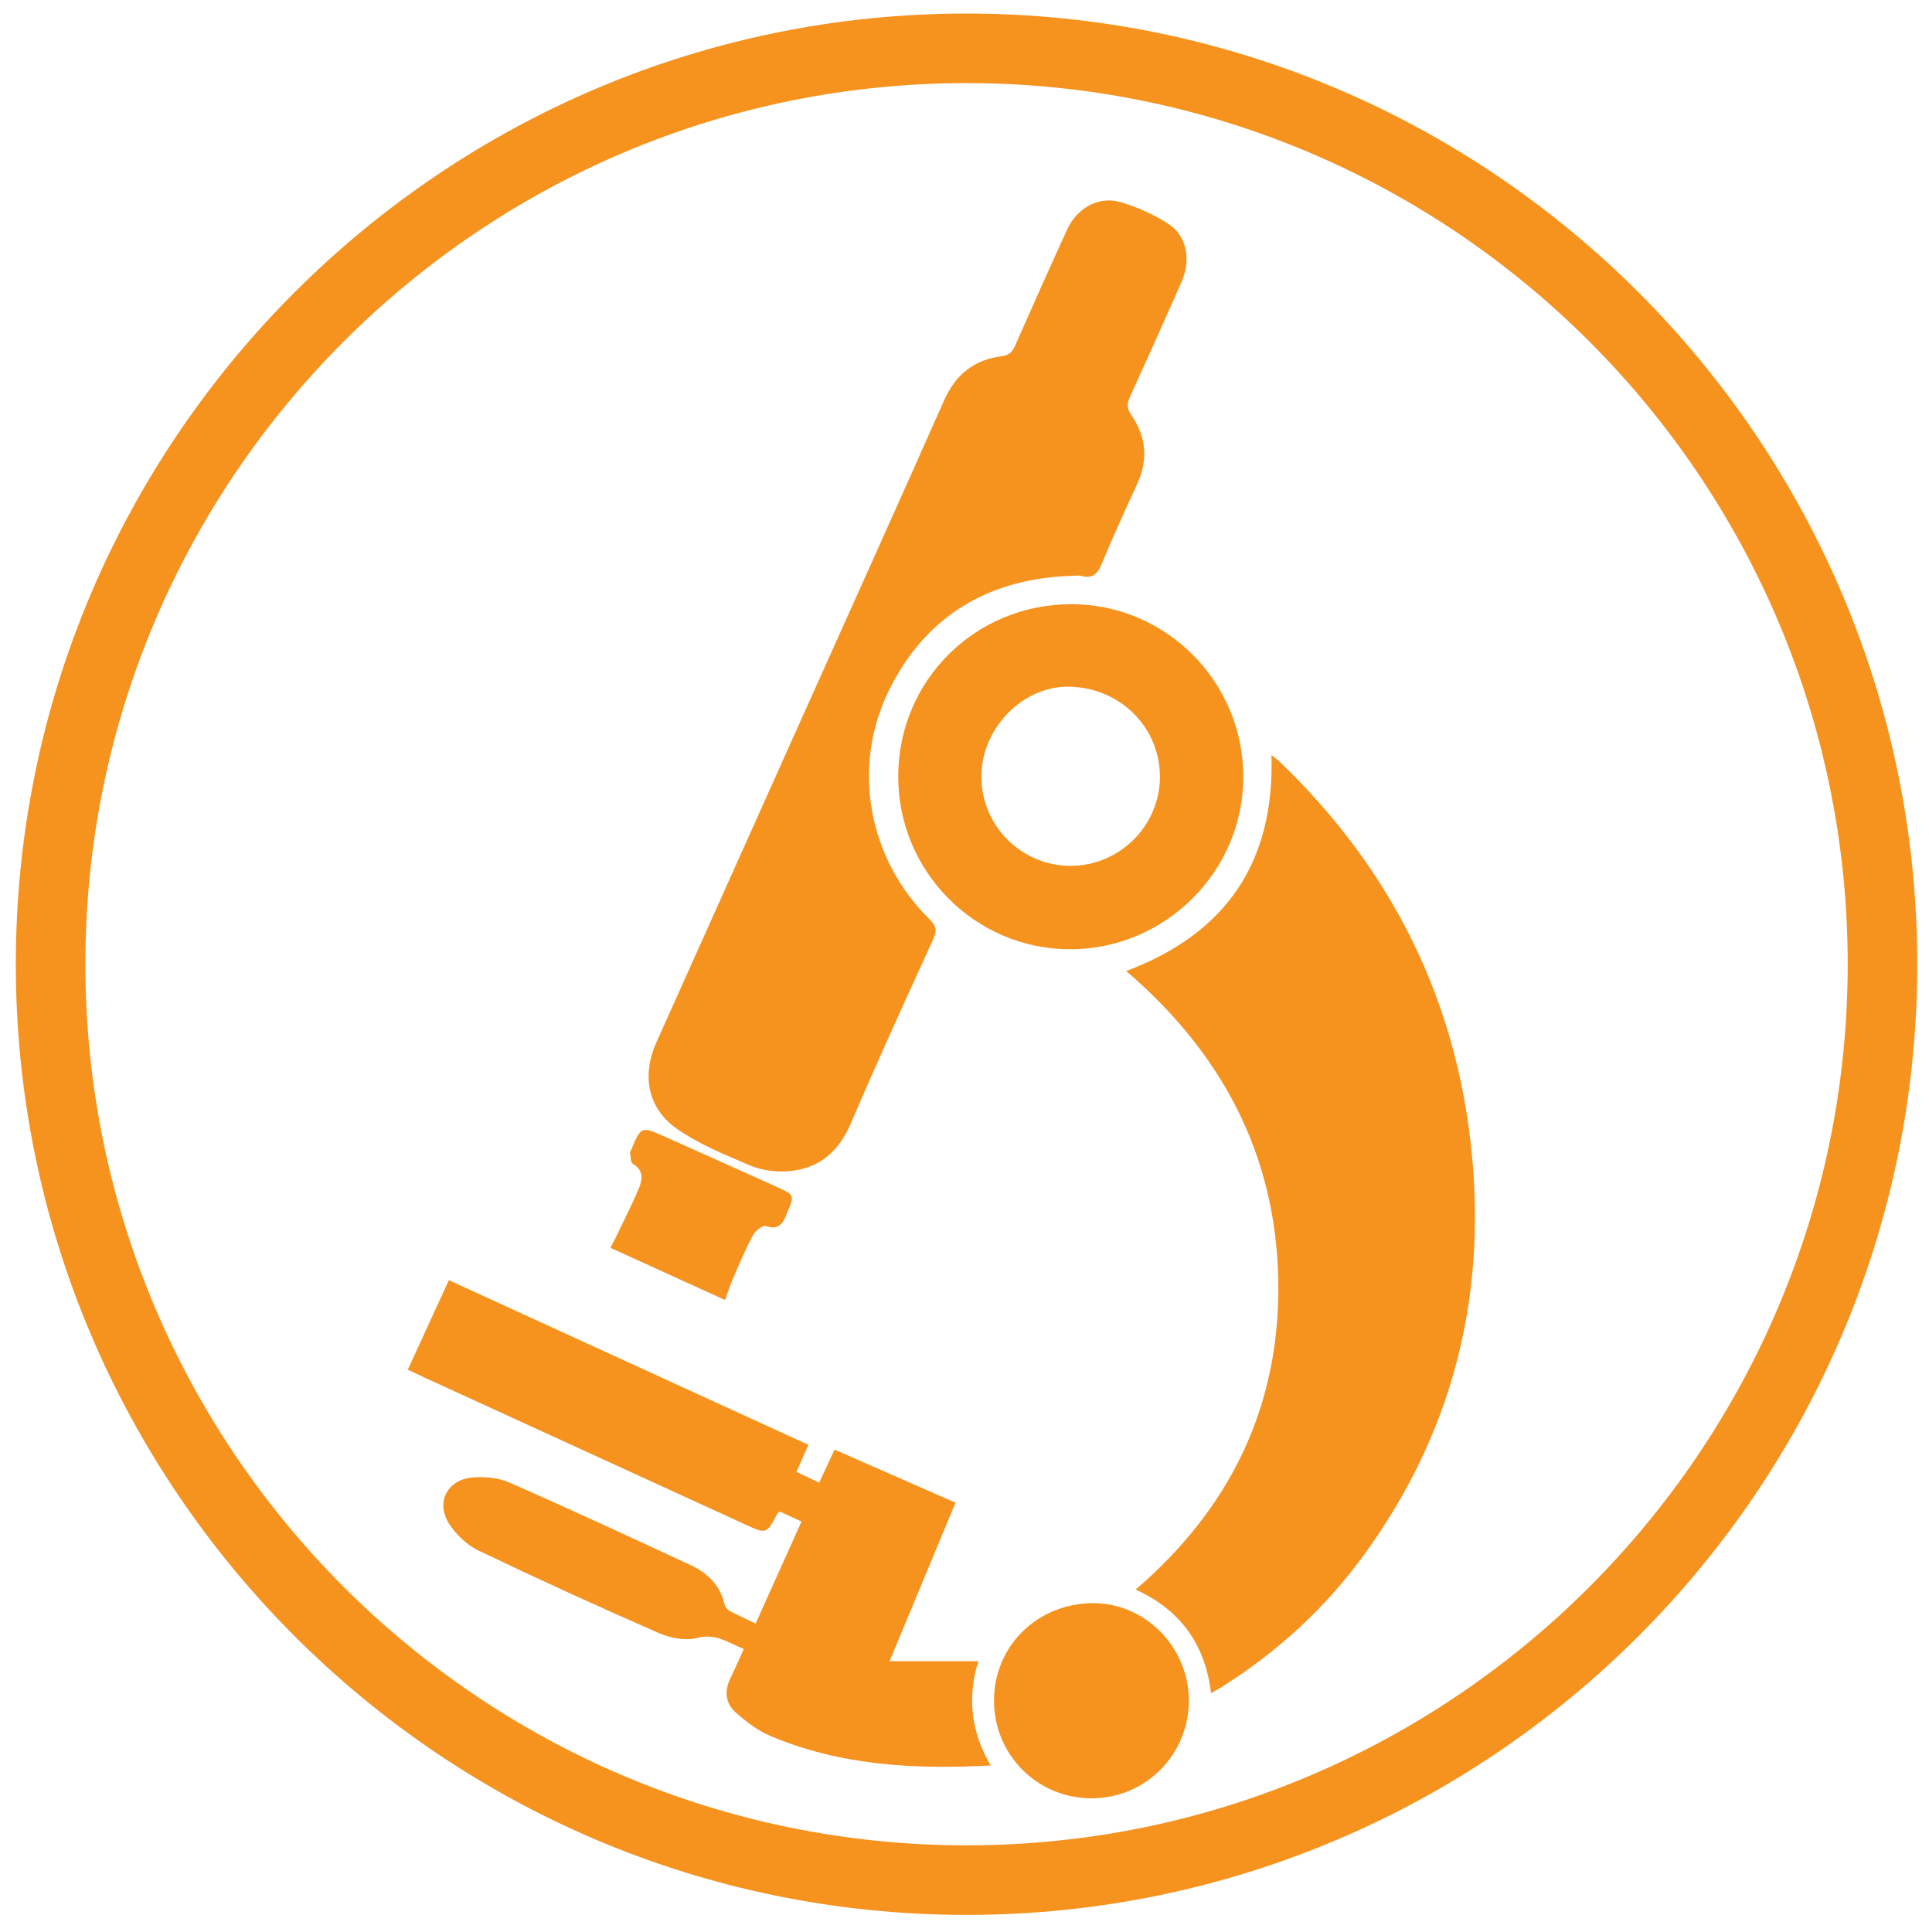
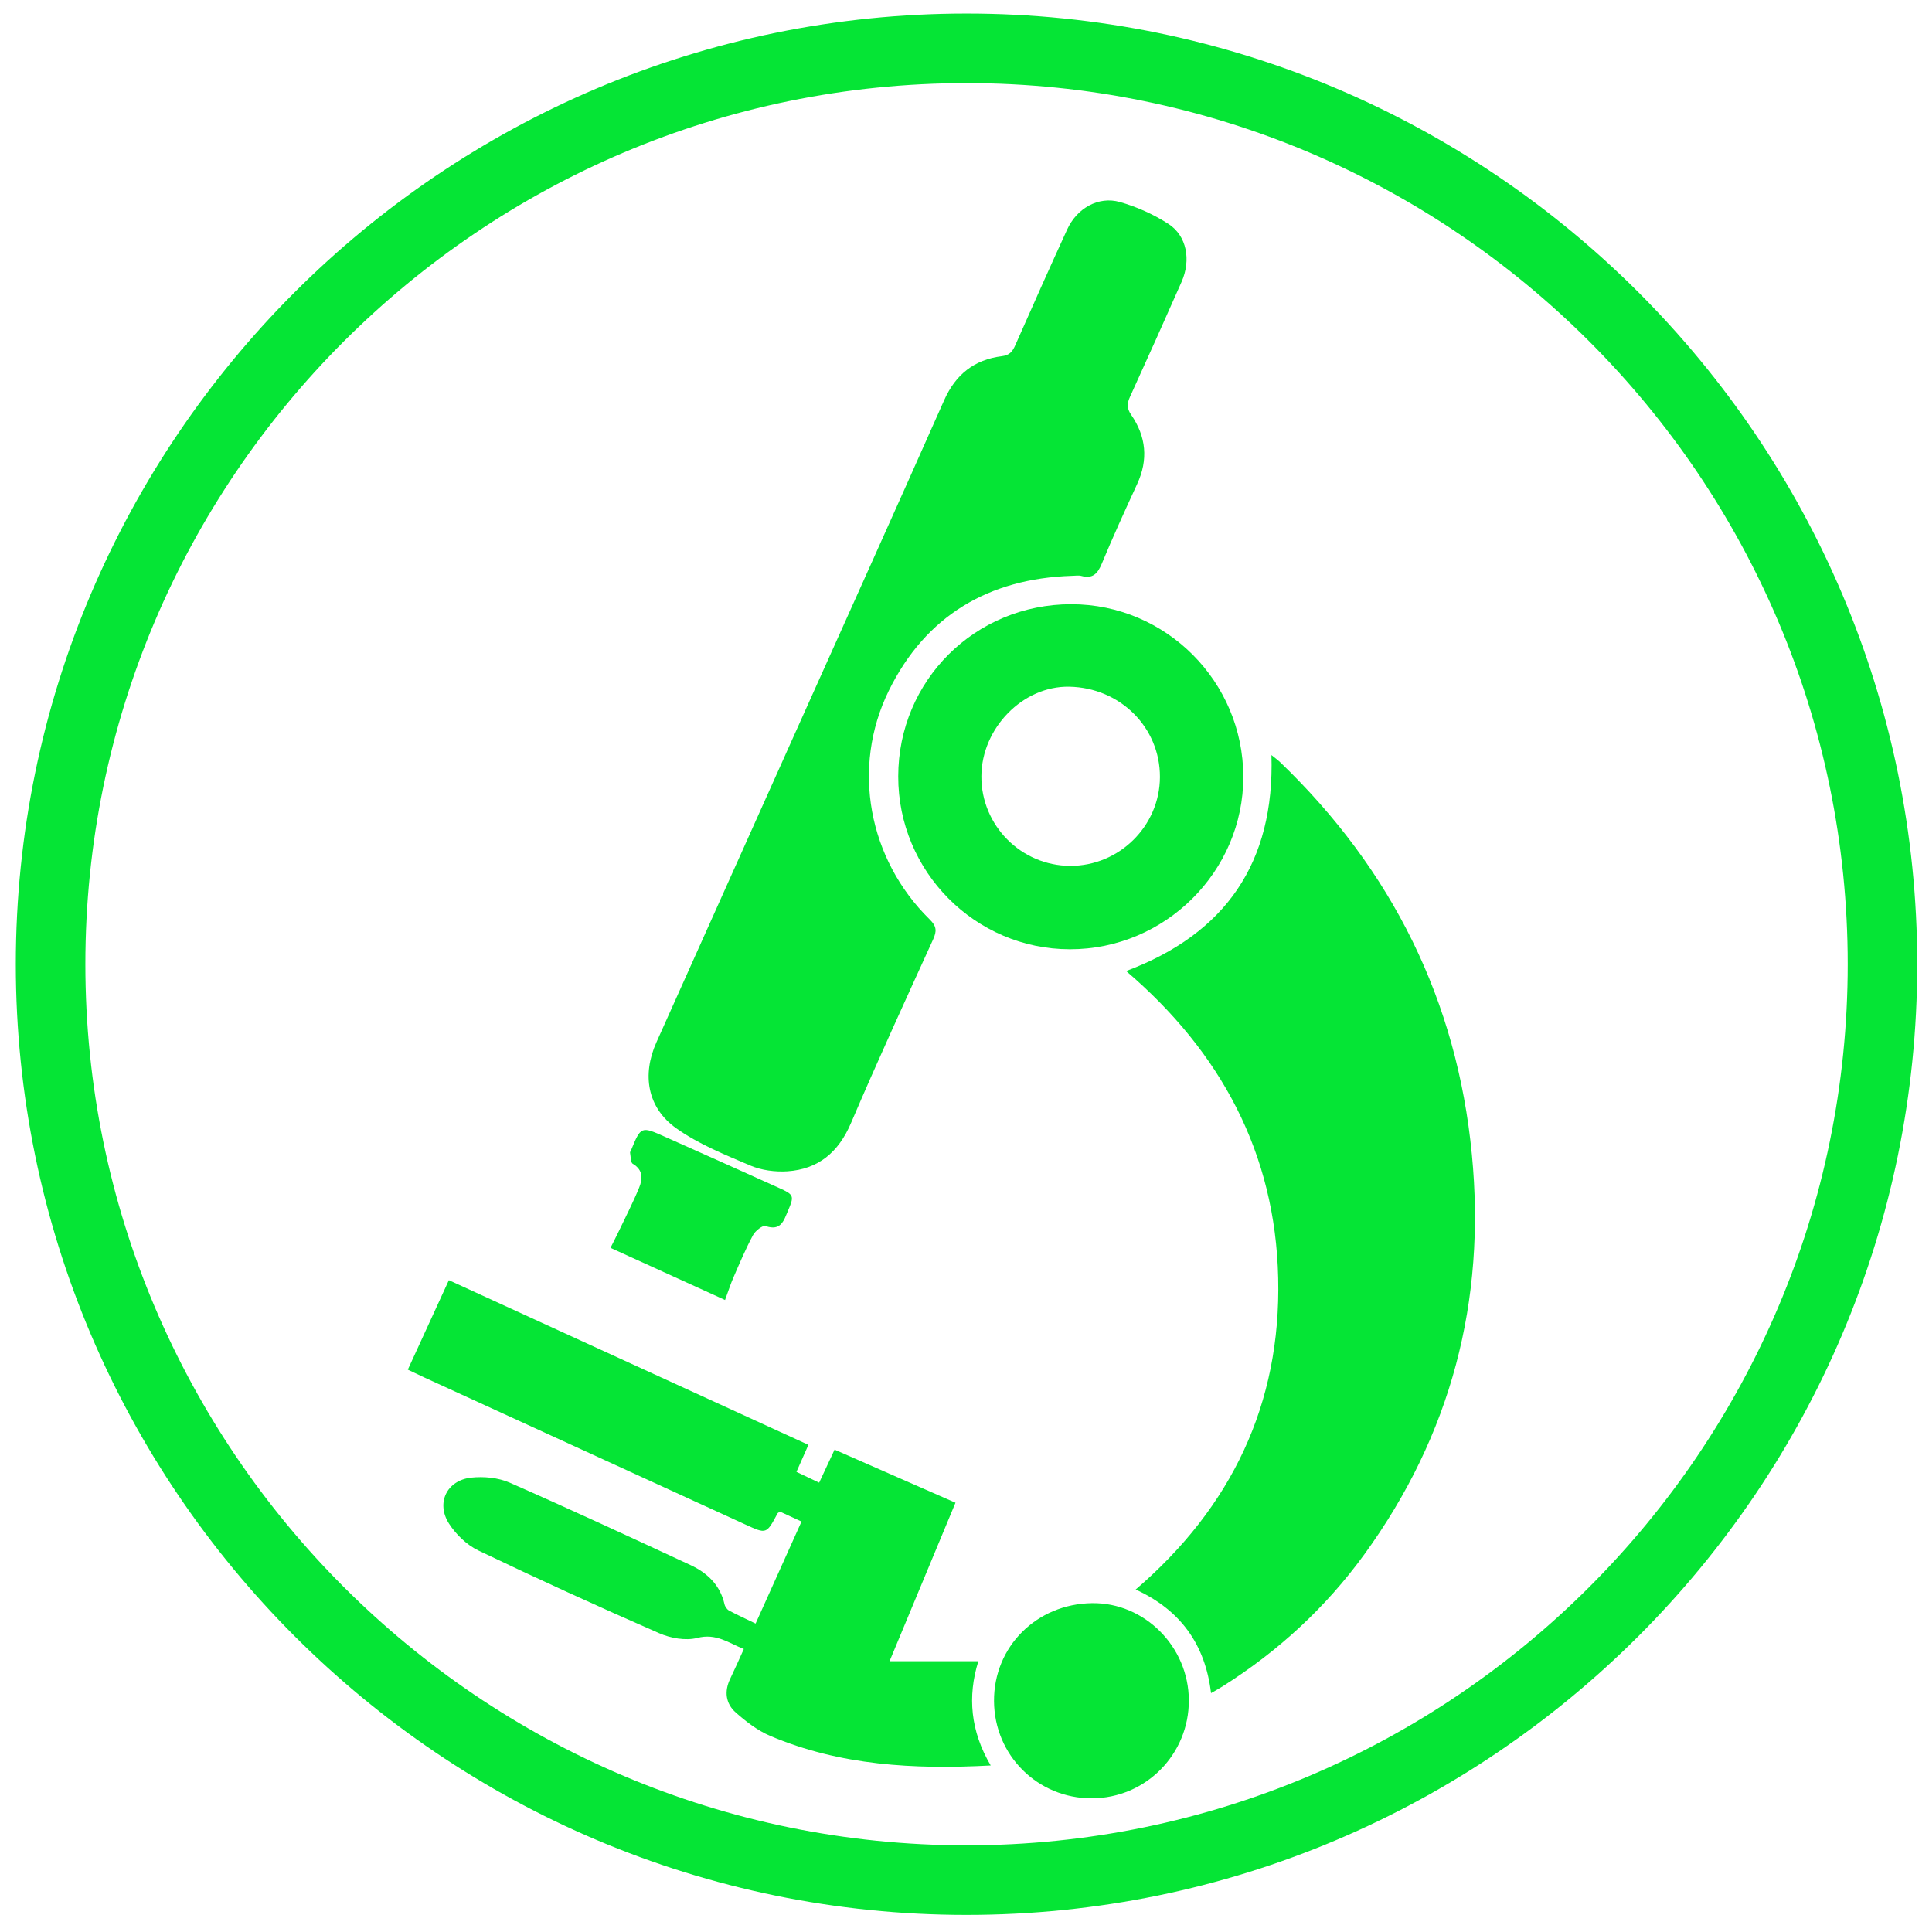
<svg xmlns="http://www.w3.org/2000/svg" version="1.1" id="Layer_3" x="0px" y="0px" width="142.333px" height="142.596px" viewBox="0 0 142.333 142.596" enable-background="new 0 0 142.333 142.596" xml:space="preserve">
  <g>
-     <path fill="#F6921E" fill-rule="evenodd" clip-rule="evenodd" d="M71.334,1C32.644,1,1.167,32.477,1.167,71.167   c0,38.689,31.477,70.167,70.167,70.167c38.69,0,70.167-31.478,70.167-70.167C141.5,32.477,110.024,1,71.334,1z M71.334,136.199   c-35.859,0-65.034-29.173-65.034-65.032c0-35.859,29.174-65.033,65.034-65.033c35.859,0,65.035,29.174,65.035,65.033   C136.369,107.027,107.193,136.199,71.334,136.199z" />
-     <path fill="#F6921E" fill-rule="evenodd" clip-rule="evenodd" d="M94.521,56.295c-0.196-0.192-0.427-0.357-0.682-0.566   c0.241,7.936-3.371,13.177-10.723,15.942c6.982,5.97,11.015,13.436,11.221,22.665c0.214,9.276-3.445,16.911-10.519,22.983   c3.306,1.514,5.131,4.044,5.563,7.647c0.338-0.196,0.621-0.346,0.885-0.519c4.082-2.581,7.58-5.803,10.418-9.708   c6.416-8.821,8.997-18.724,7.947-29.531C107.534,73.845,102.738,64.216,94.521,56.295z" />
-     <path fill="#F6921E" fill-rule="evenodd" clip-rule="evenodd" d="M49.897,83.266c1.645,1.175,3.592,1.956,5.469,2.756   c0.83,0.353,1.835,0.486,2.742,0.428c2.294-0.153,3.778-1.409,4.696-3.555c1.943-4.549,4.007-9.046,6.06-13.549   c0.287-0.63,0.268-0.98-0.258-1.494c-4.505-4.425-5.802-11.182-3.008-16.875c2.718-5.531,7.364-8.275,13.508-8.477   c0.236,0,0.488-0.052,0.709,0.009c0.815,0.218,1.183-0.146,1.494-0.889c0.825-1.985,1.717-3.942,2.617-5.893   c0.835-1.799,0.665-3.506-0.438-5.107c-0.338-0.491-0.313-0.847-0.081-1.35c1.282-2.813,2.55-5.635,3.797-8.463   c0.712-1.617,0.389-3.403-0.973-4.282c-1.093-0.706-2.336-1.263-3.586-1.617c-1.582-0.447-3.17,0.467-3.885,2.033   c-1.3,2.836-2.567,5.69-3.83,8.544c-0.204,0.457-0.411,0.735-0.993,0.806c-2.025,0.251-3.413,1.345-4.258,3.257   c-3.47,7.83-6.996,15.637-10.499,23.449c-3.58,7.982-7.16,15.96-10.736,23.938C47.376,79.323,47.768,81.742,49.897,83.266z" />
-     <path fill="#F6921E" fill-rule="evenodd" clip-rule="evenodd" d="M72.206,122.609c-2.145,0-4.265,0-6.553,0c1.654-3.972,3.245-7.808,4.866-11.698   c-3.021-1.329-5.948-2.61-8.924-3.918c-0.401,0.86-0.757,1.626-1.138,2.439c-0.59-0.281-1.108-0.526-1.676-0.797   c0.297-0.677,0.568-1.286,0.883-1.994c-8.86-4.059-17.653-8.087-26.536-12.154c-1.016,2.216-1.994,4.347-3.03,6.604   c0.48,0.23,0.847,0.406,1.216,0.576c7.899,3.622,15.799,7.239,23.698,10.855c1.555,0.715,1.555,0.715,2.373-0.822   c0.024-0.045,0.093-0.066,0.184-0.129c0.5,0.231,1.019,0.47,1.587,0.73c-1.145,2.541-2.25,4.998-3.39,7.532   c-0.699-0.338-1.336-0.629-1.952-0.955c-0.155-0.087-0.303-0.29-0.342-0.469c-0.321-1.419-1.264-2.313-2.514-2.896   c-4.437-2.06-8.871-4.119-13.349-6.085c-0.843-0.368-1.905-0.465-2.83-0.368c-1.801,0.197-2.616,1.864-1.64,3.395   c0.513,0.799,1.314,1.574,2.164,1.982c4.411,2.112,8.858,4.144,13.339,6.103c0.842,0.369,1.955,0.573,2.813,0.352   c1.407-0.368,2.32,0.378,3.442,0.817c-0.365,0.804-0.668,1.496-1,2.185c-0.458,0.938-0.343,1.843,0.409,2.507   c0.762,0.673,1.61,1.325,2.533,1.719c5.175,2.19,10.614,2.488,16.279,2.184C71.628,127.779,71.395,125.215,72.206,122.609z" />
-     <path fill="#F6921E" fill-rule="evenodd" clip-rule="evenodd" d="M66.293,57.303c-0.01,7.024,5.676,12.753,12.666,12.76   c7.028,0.011,12.815-5.743,12.801-12.741c-0.01-7.018-5.705-12.727-12.698-12.727C71.966,44.593,66.301,50.228,66.293,57.303z    M85.608,57.357c-0.015,3.61-2.999,6.561-6.626,6.55c-3.623-0.013-6.571-2.982-6.552-6.612c0.014-3.561,3.068-6.678,6.484-6.612   C82.675,50.752,85.621,53.689,85.608,57.357z" />
-     <path fill="#F6921E" fill-rule="evenodd" clip-rule="evenodd" d="M80.6,118.324c-4.099,0.056-7.26,3.213-7.237,7.229   c0.018,4.003,3.222,7.185,7.216,7.176c3.979-0.008,7.178-3.243,7.162-7.238C87.726,121.537,84.477,118.276,80.6,118.324z" />
-     <path fill="#F6921E" fill-rule="evenodd" clip-rule="evenodd" d="M54.135,94.275c0.457-1.052,0.901-2.111,1.443-3.117   c0.167-0.315,0.707-0.741,0.923-0.667c1.155,0.395,1.349-0.42,1.665-1.149c0.457-1.069,0.431-1.168-0.646-1.652   c-2.809-1.267-5.62-2.533-8.434-3.785c-1.778-0.792-1.782-0.785-2.52,1.009c-0.024,0.055-0.074,0.112-0.064,0.161   c0.055,0.285,0.031,0.725,0.203,0.822c0.782,0.462,0.725,1.131,0.462,1.771c-0.458,1.113-1.012,2.188-1.531,3.276   c-0.17,0.359-0.355,0.71-0.579,1.156c2.837,1.29,5.587,2.542,8.454,3.849C53.768,95.255,53.925,94.754,54.135,94.275z" />
+     <path fill="#05E535" d="M71.334,1C32.644,1,1.167,32.477,1.167,71.167c0,38.688,31.477,70.167,70.167,70.167   S141.5,109.856,141.5,71.167C141.5,32.477,110.024,1,71.334,1z M71.334,136.199c-35.859,0-65.034-29.174-65.034-65.032   c0-35.859,29.174-65.033,65.034-65.033c35.859,0,65.036,29.174,65.036,65.033S107.193,136.199,71.334,136.199z" />
+     <path fill="#05E535" d="M94.521,56.295c-0.196-0.192-0.427-0.357-0.683-0.566c0.242,7.937-3.371,13.178-10.723,15.942   c6.982,5.97,11.016,13.436,11.221,22.665c0.215,9.275-3.444,16.911-10.519,22.982c3.306,1.515,5.132,4.044,5.563,7.647   c0.338-0.196,0.621-0.346,0.885-0.519c4.082-2.581,7.58-5.804,10.418-9.708c6.416-8.821,8.997-18.725,7.947-29.531   C107.534,73.845,102.738,64.216,94.521,56.295z" />
+     <path fill="#05E535" d="M49.897,83.266c1.645,1.175,3.592,1.956,5.469,2.756c0.83,0.354,1.835,0.486,2.742,0.429   c2.294-0.153,3.778-1.409,4.696-3.556c1.943-4.549,4.007-9.046,6.06-13.549c0.287-0.63,0.268-0.979-0.258-1.494   c-4.505-4.425-5.802-11.182-3.008-16.875c2.718-5.531,7.363-8.274,13.508-8.477c0.236,0,0.488-0.052,0.709,0.009   c0.814,0.218,1.184-0.146,1.494-0.889c0.824-1.985,1.717-3.942,2.617-5.894c0.835-1.799,0.664-3.506-0.438-5.106   c-0.338-0.491-0.313-0.848-0.081-1.351c1.282-2.813,2.551-5.635,3.797-8.463c0.713-1.617,0.389-3.403-0.973-4.282   c-1.093-0.706-2.336-1.263-3.586-1.616c-1.582-0.447-3.17,0.467-3.885,2.032c-1.301,2.836-2.567,5.69-3.83,8.544   c-0.204,0.457-0.411,0.735-0.993,0.807c-2.024,0.251-3.413,1.345-4.258,3.257c-3.47,7.83-6.996,15.637-10.499,23.449   c-3.58,7.981-7.16,15.96-10.736,23.938C47.376,79.323,47.768,81.742,49.897,83.266z" />
+     <path fill="#05E535" d="M72.206,122.609c-2.145,0-4.265,0-6.553,0c1.654-3.972,3.245-7.808,4.866-11.697   c-3.021-1.329-5.948-2.61-8.924-3.918c-0.401,0.859-0.757,1.626-1.138,2.438c-0.59-0.281-1.108-0.525-1.676-0.797   c0.297-0.677,0.568-1.286,0.883-1.994c-8.86-4.059-17.653-8.087-26.536-12.154c-1.016,2.217-1.994,4.348-3.03,6.604   c0.48,0.229,0.847,0.406,1.216,0.576c7.899,3.622,15.799,7.239,23.698,10.854c1.555,0.715,1.555,0.715,2.373-0.821   c0.024-0.046,0.093-0.066,0.184-0.13c0.5,0.231,1.019,0.471,1.587,0.73c-1.145,2.541-2.25,4.998-3.39,7.532   c-0.699-0.338-1.336-0.629-1.952-0.955c-0.155-0.087-0.303-0.29-0.342-0.469c-0.321-1.419-1.264-2.313-2.514-2.896   c-4.437-2.06-8.871-4.119-13.349-6.085c-0.843-0.368-1.905-0.465-2.83-0.368c-1.801,0.197-2.616,1.864-1.64,3.396   c0.513,0.799,1.314,1.573,2.164,1.981c4.411,2.112,8.858,4.145,13.339,6.104c0.842,0.369,1.955,0.572,2.813,0.352   c1.407-0.368,2.32,0.378,3.442,0.817c-0.365,0.804-0.668,1.496-1,2.185c-0.458,0.938-0.343,1.843,0.409,2.507   c0.762,0.674,1.61,1.325,2.533,1.72c5.175,2.189,10.614,2.487,16.279,2.184C71.628,127.779,71.395,125.215,72.206,122.609z" />
+     <path fill="#05E535" d="M66.293,57.303c-0.01,7.024,5.676,12.753,12.667,12.76c7.027,0.012,12.814-5.743,12.801-12.74   c-0.01-7.019-5.705-12.728-12.698-12.728C71.965,44.593,66.301,50.228,66.293,57.303z M85.608,57.357   c-0.016,3.61-2.999,6.562-6.626,6.551c-3.623-0.014-6.571-2.982-6.552-6.612c0.014-3.562,3.068-6.678,6.484-6.612   C82.674,50.752,85.622,53.689,85.608,57.357z" />
+     <path fill="#05E535" d="M80.6,118.324c-4.1,0.056-7.26,3.213-7.237,7.229c0.019,4.003,3.222,7.185,7.216,7.176   c3.979-0.008,7.178-3.243,7.162-7.237C87.726,121.537,84.477,118.276,80.6,118.324z" />
+     <path fill="#05E535" d="M54.135,94.275c0.457-1.052,0.901-2.11,1.443-3.116c0.167-0.315,0.707-0.741,0.923-0.667   c1.155,0.395,1.349-0.421,1.665-1.149c0.457-1.069,0.431-1.168-0.646-1.652c-2.809-1.267-5.62-2.532-8.434-3.784   c-1.778-0.793-1.782-0.785-2.52,1.009c-0.024,0.055-0.074,0.111-0.064,0.161c0.055,0.284,0.031,0.725,0.203,0.821   c0.782,0.462,0.725,1.131,0.462,1.771c-0.458,1.113-1.012,2.188-1.531,3.275c-0.17,0.359-0.355,0.71-0.579,1.156   c2.837,1.29,5.587,2.542,8.454,3.85C53.768,95.255,53.925,94.754,54.135,94.275z" />
  </g>
</svg>
